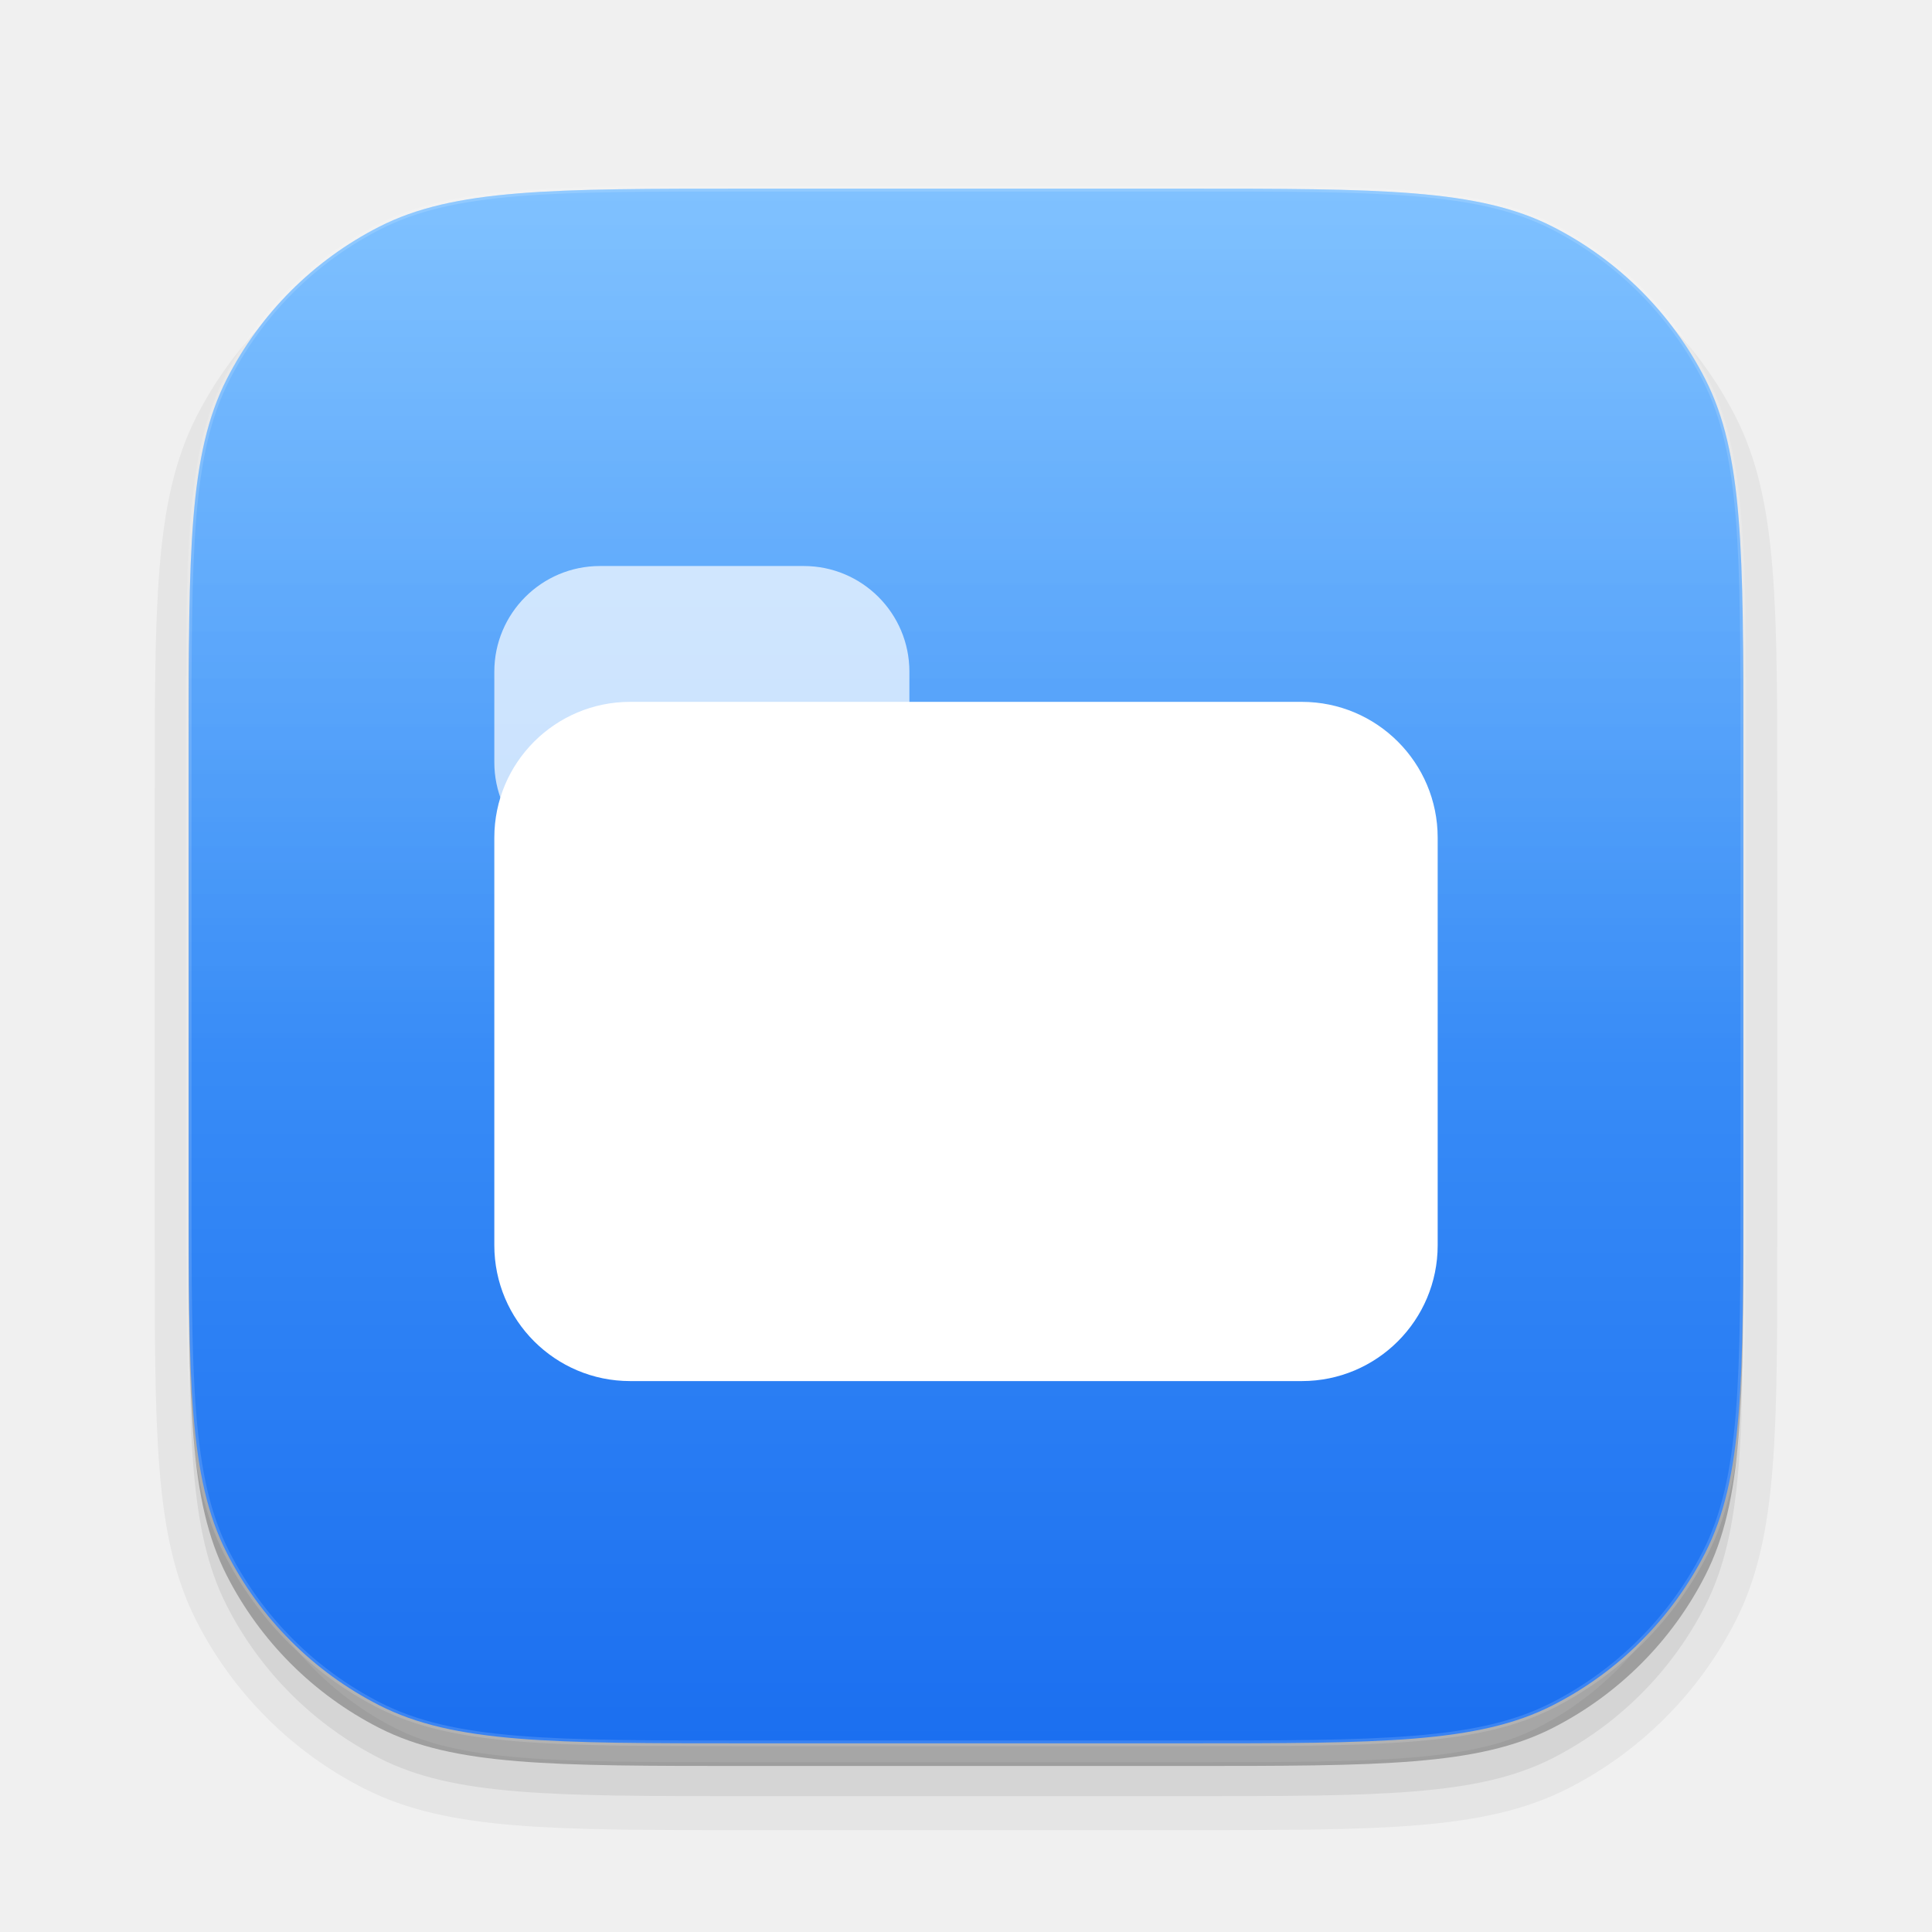
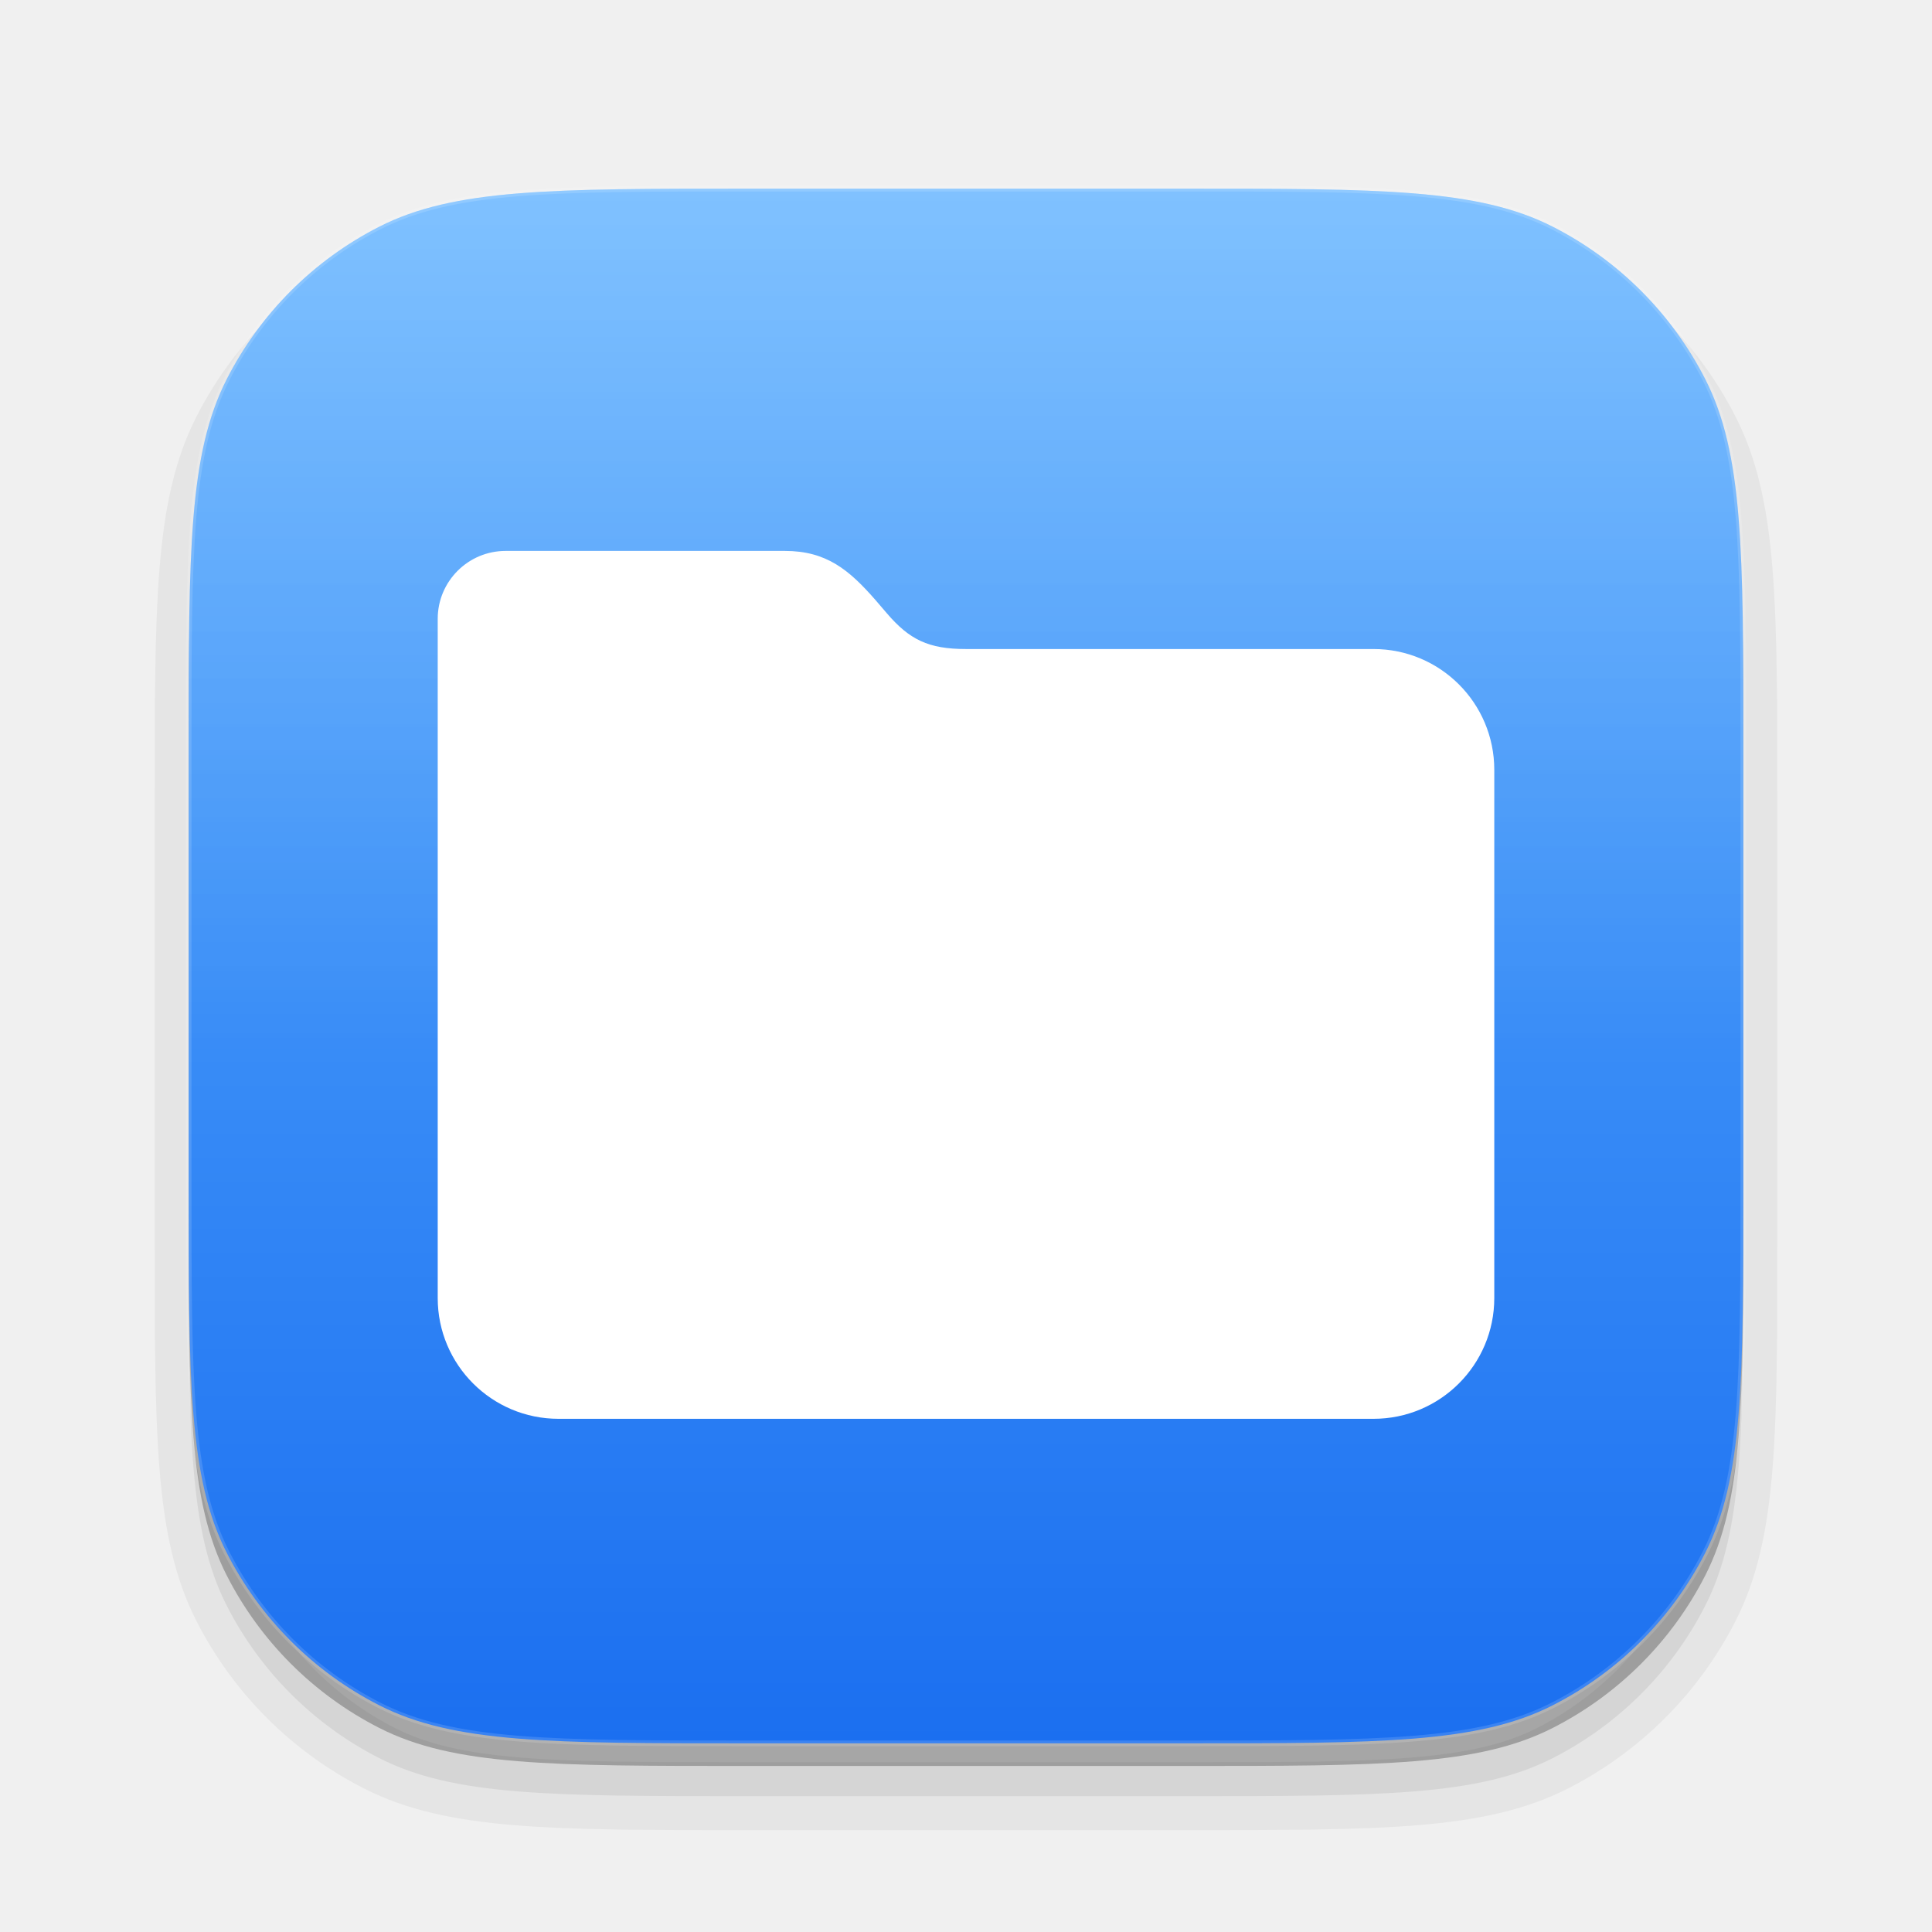
<svg xmlns="http://www.w3.org/2000/svg" viewBox="0 0 1024 1024">
  <defs>
    <linearGradient id="bg" x1="512" y1="100" x2="512" y2="924" gradientUnits="userSpaceOnUse">
      <stop offset="0" stop-color="#5CB0FF" />
      <stop offset="1" stop-color="#1B6FF0" />
    </linearGradient>
    <linearGradient id="hl" x1="512" y1="100" x2="512" y2="560" gradientUnits="userSpaceOnUse">
      <stop offset="0" stop-color="#FFFFFF" stop-opacity=".22" />
      <stop offset="1" stop-color="#FFFFFF" stop-opacity="0" />
    </linearGradient>
  </defs>
  <path d="M628 128c103.61 0 155.41 0 194.99 20.16a185 185 0 0 1 80.85 80.85c20.16 39.57 20.16 91.38 20.16 194.99L924 656c0 103.61 0 155.41 -20.16 194.99a185 185 0 0 1 -80.85 80.85c-39.57 20.16 -91.38 20.16 -194.99 20.16L396 952c-103.61 0 -155.41 0 -194.99 -20.16a185 185 0 0 1 -80.85 -80.85c-20.16 -39.57 -20.16 -91.38 -20.16 -194.99L100 424c0 -103.61 0 -155.41 20.16 -194.99a185 185 0 0 1 80.85 -80.85c39.57 -20.16 91.38 -20.16 194.99 -20.16z" fill="#000000" fill-opacity=".07" stroke="#000000" stroke-opacity=".05" stroke-width="36" stroke-linejoin="round" />
  <path d="M628 112c103.61 0 155.41 0 194.99 20.16a185 185 0 0 1 80.85 80.85c20.16 39.57 20.16 91.38 20.16 194.99L924 640c0 103.61 0 155.41 -20.16 194.99a185 185 0 0 1 -80.85 80.85c-39.57 20.16 -91.38 20.16 -194.99 20.16L396 936c-103.61 0 -155.41 0 -194.99 -20.16a185 185 0 0 1 -80.85 -80.85c-20.16 -39.57 -20.16 -91.38 -20.16 -194.99L100 408c0 -103.61 0 -155.41 20.16 -194.99a185 185 0 0 1 80.85 -80.85c39.57 -20.16 91.38 -20.16 194.99 -20.16z" fill="#000000" fill-opacity=".26" />
  <path d="M628 100c103.61 0 155.41 0 194.99 20.16a185 185 0 0 1 80.85 80.85c20.16 39.57 20.16 91.38 20.16 194.99L924 628c0 103.61 0 155.41 -20.16 194.99a185 185 0 0 1 -80.85 80.85c-39.57 20.16 -91.38 20.16 -194.99 20.16L396 924c-103.61 0 -155.41 0 -194.99 -20.16a185 185 0 0 1 -80.85 -80.85c-20.16 -39.57 -20.16 -91.38 -20.16 -194.99L100 396c0 -103.61 0 -155.41 20.16 -194.99a185 185 0 0 1 80.85 -80.85c39.57 -20.16 91.38 -20.16 194.99 -20.16z" fill="url(#bg)" />
  <path d="M628 100c103.61 0 155.41 0 194.99 20.16a185 185 0 0 1 80.85 80.85c20.16 39.57 20.16 91.38 20.16 194.99L924 628c0 103.61 0 155.41 -20.16 194.99a185 185 0 0 1 -80.85 80.85c-39.57 20.16 -91.38 20.16 -194.99 20.16L396 924c-103.61 0 -155.41 0 -194.99 -20.16a185 185 0 0 1 -80.85 -80.85c-20.16 -39.57 -20.16 -91.38 -20.16 -194.99L100 396c0 -103.61 0 -155.41 20.16 -194.99a185 185 0 0 1 80.85 -80.85c39.57 -20.16 91.38 -20.16 194.99 -20.16z" fill="url(#hl)" />
  <path d="M628 100c103.61 0 155.41 0 194.99 20.16a185 185 0 0 1 80.85 80.85c20.16 39.57 20.16 91.38 20.16 194.99L924 628c0 103.61 0 155.41 -20.16 194.99a185 185 0 0 1 -80.85 80.85c-39.57 20.16 -91.38 20.16 -194.99 20.16L396 924c-103.61 0 -155.41 0 -194.99 -20.16a185 185 0 0 1 -80.85 -80.85c-20.16 -39.57 -20.16 -91.38 -20.16 -194.99L100 396c0 -103.61 0 -155.41 20.16 -194.99a185 185 0 0 1 80.85 -80.85c39.57 -20.16 91.38 -20.16 194.99 -20.16z" fill="none" stroke="#FFFFFF" stroke-opacity=".14" stroke-width="3" />
-   <rect x="262" y="300" width="220" height="160" rx="56" fill="#FFFFFF" fill-opacity="0.7" />
-   <rect x="262" y="372" width="500" height="360" rx="72" fill="#FFFFFF" />
+   <path d="M232 328A36 36 0 0 1 268 292H416C438 292 450 302 464 318L470 325C482 339 492 344 512 344H728A64 64 0 0 1 792 408V688A64 64 0 0 1 728 752H296A64 64 0 0 1 232 688Z" fill="#FFFFFF" />
</svg>
